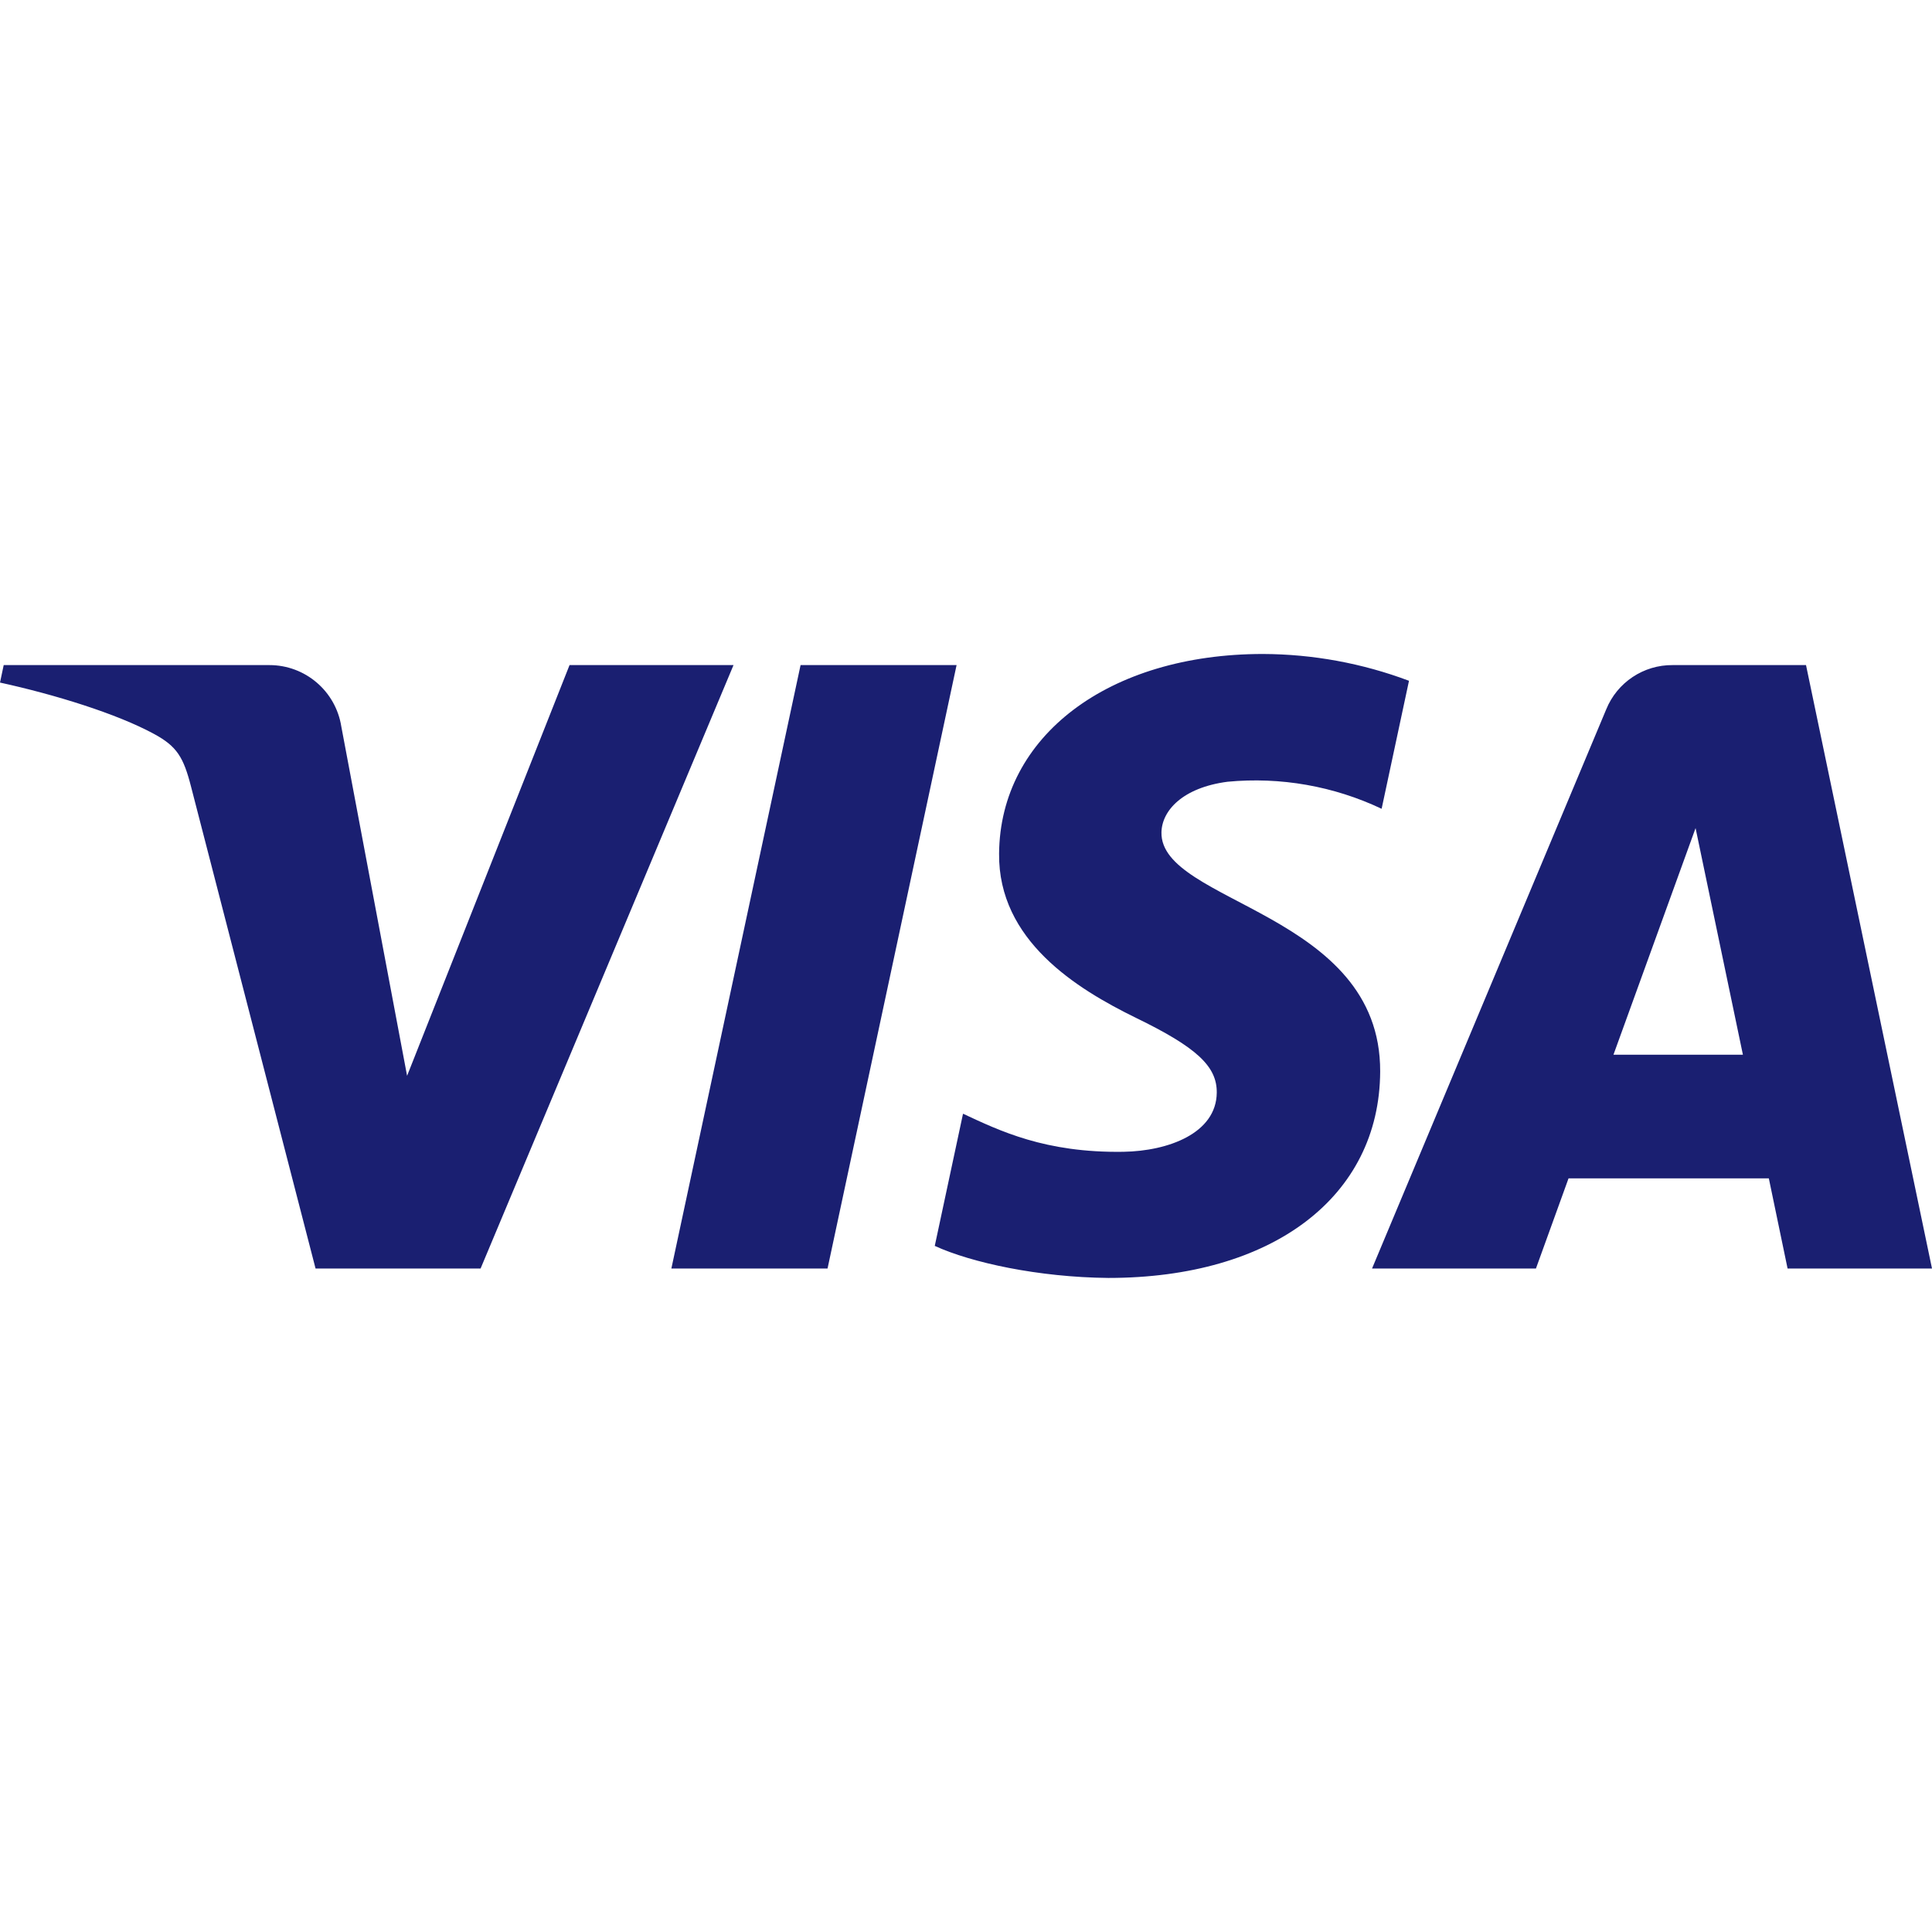
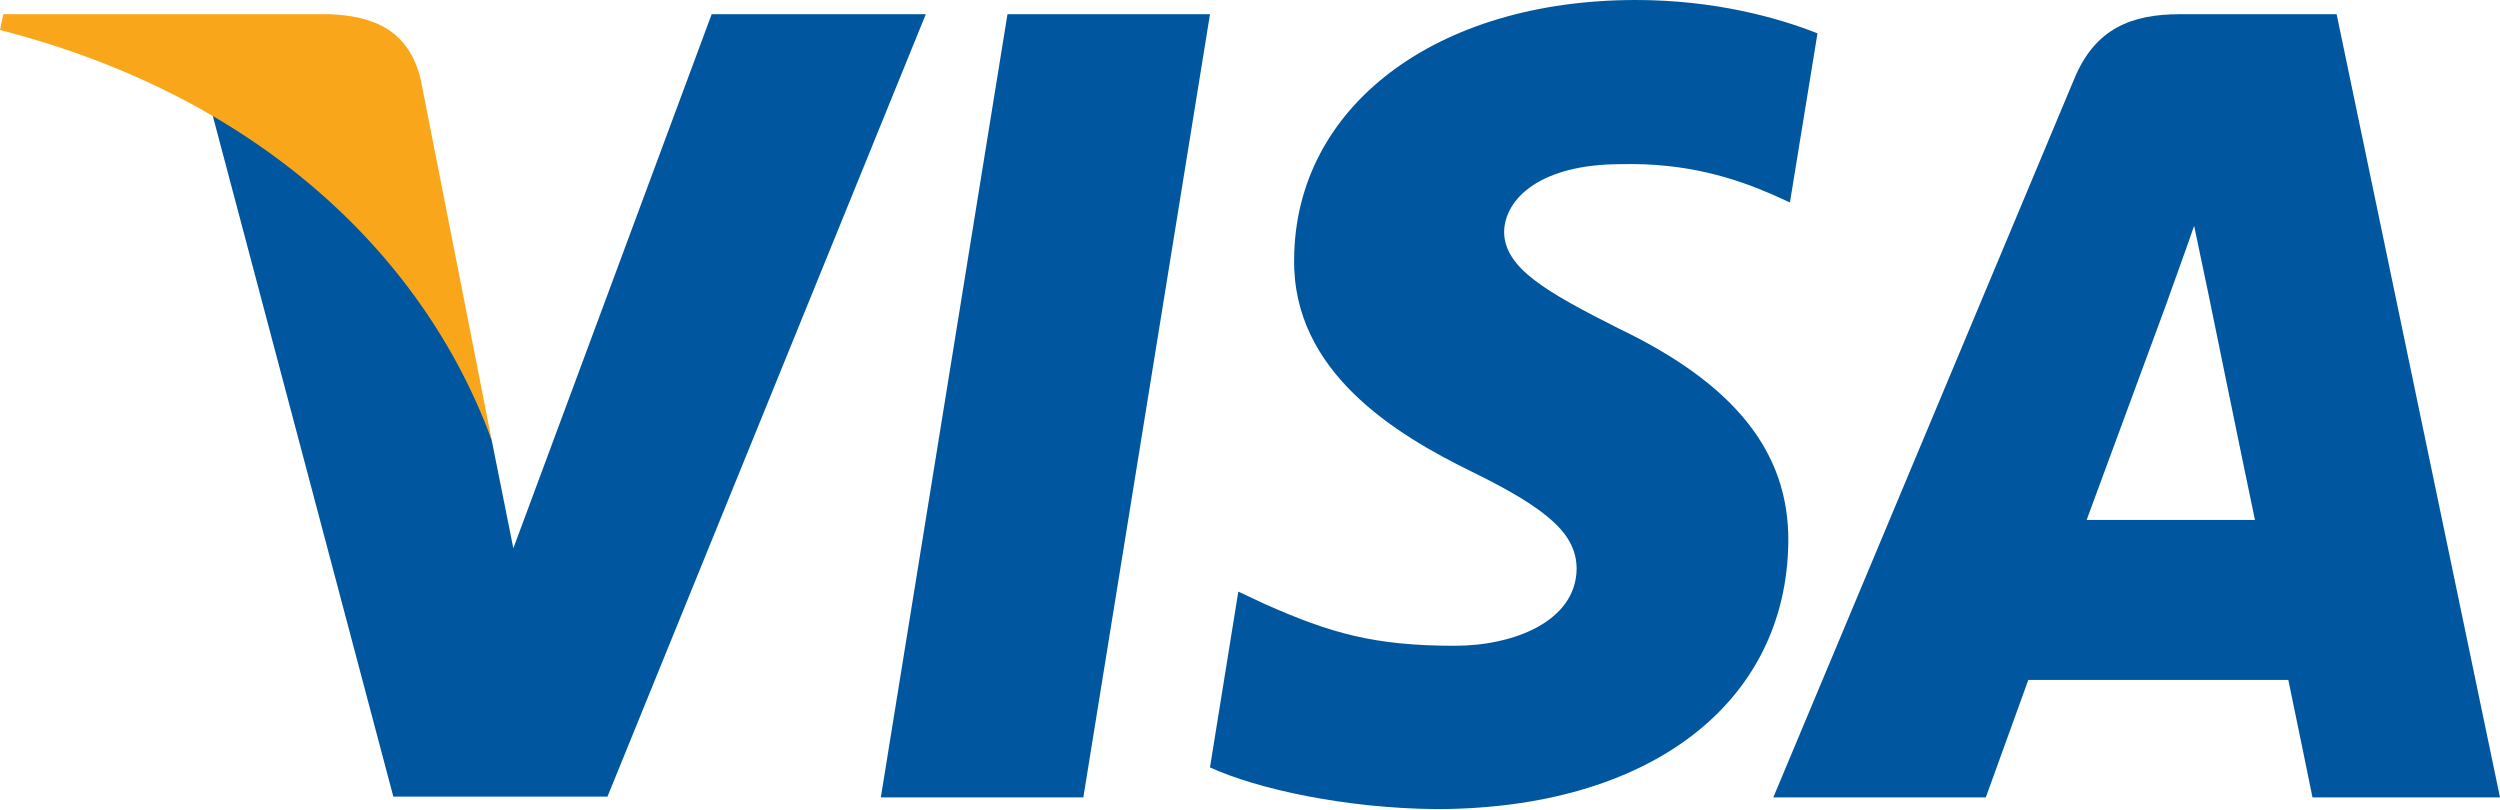
- <svg xmlns="http://www.w3.org/2000/svg" fill="#1A1F71" role="img" viewBox="0 0 24 24">
-   <path d="M9.112 8.262L5.97 15.758H3.92L2.374 9.775c-.094-.368-.175-.503-.461-.658C1.447 8.864.677 8.627 0 8.479l.046-.217h3.3a.904.904 0 01.894.764l.817 4.338 2.018-5.102zm8.033 5.049c.008-1.979-2.736-2.088-2.717-2.972.006-.269.262-.555.822-.628a3.66 3.66 0 011.913.336l.34-1.59a5.207 5.207 0 00-1.814-.333c-1.917 0-3.266 1.02-3.278 2.479-.012 1.079.963 1.68 1.698 2.04.756.367 1.01.603 1.006.931-.005.504-.602.725-1.16.734-.975.015-1.54-.263-1.992-.473l-.351 1.642c.453.208 1.289.39 2.156.398 2.037 0 3.37-1.006 3.377-2.564m5.061 2.447H24l-1.565-7.496h-1.656a.883.883 0 00-.826.55l-2.909 6.946h2.036l.405-1.12h2.488zm-2.163-2.656l1.02-2.815.588 2.815zm-8.16-4.84l-1.603 7.496H8.34l1.605-7.496z" />
+ <svg xmlns="http://www.w3.org/2000/svg" version="1.1" id="Layer_1" x="0px" y="0px" width="1000.046" height="323.653" viewBox="0 0 1000.046 323.653" enable-background="new 0 0 258.381 161.154" xml:space="preserve">
+   <defs id="defs21">
+ 	
+ 	
+ 	
+ 	
+ 	
+ 	
+ 	
+ </defs>
+   <g id="g4158" transform="matrix(4.429963,0,0,4.429963,-81.16578,-105.0478)">
+     <polygon points="116.145,95.719 97.858,95.719 109.296,24.995 127.582,24.995 " id="polygon9" style="fill:#00579f" />
+     <path d="m 182.437,26.724 c -3.607,-1.431 -9.328,-3.011 -16.402,-3.011 -18.059,0 -30.776,9.63 -30.854,23.398 -0.15,10.158 9.105,15.8 16.027,19.187 7.075,3.461 9.48,5.72 9.48,8.805 -0.072,4.738 -5.717,6.922 -10.982,6.922 -7.301,0 -11.213,-1.126 -17.158,-3.762 l -2.408,-1.13 -2.559,15.876 c 4.289,1.954 12.191,3.688 20.395,3.764 19.188,0 31.68,-9.481 31.828,-24.153 0.073,-8.051 -4.814,-14.22 -15.35,-19.261 -6.396,-3.236 -10.313,-5.418 -10.313,-8.729 0.075,-3.01 3.313,-6.093 10.533,-6.093 5.945,-0.151 10.313,1.278 13.622,2.708 l 1.654,0.751 2.487,-15.272 0,0 z" id="path11" style="fill:#00579f" />
+     <path d="m 206.742,70.664 c 1.506,-4.063 7.301,-19.788 7.301,-19.788 -0.076,0.151 1.503,-4.138 2.406,-6.771 l 1.278,6.094 c 0,0 3.463,16.929 4.215,20.465 -2.858,0 -11.588,0 -15.2,0 l 0,0 z m 22.573,-45.669 -14.145,0 c -4.362,0 -7.676,1.278 -9.558,5.868 l -27.163,64.855 19.188,0 c 0,0 3.159,-8.729 3.838,-10.609 2.105,0 20.771,0 23.479,0 0.525,2.483 2.182,10.609 2.182,10.609 l 16.932,0 -14.753,-70.723 0,0 z" id="path13" style="fill:#00579f" />
+     <path d="M 82.584,24.995 64.675,73.222 62.718,63.441 C 59.407,52.155 49.023,39.893 37.435,33.796 l 16.404,61.848 19.338,0 28.744,-70.649 -19.337,0 0,0 z" id="path15" style="fill:#00579f" />
+     <path d="m 48.045,24.995 -29.422,0 -0.301,1.429 c 22.951,5.869 38.151,20.016 44.396,37.02 L 56.322,30.94 c -1.053,-4.517 -4.289,-5.796 -8.277,-5.945 l 0,0 z" id="path17" style="fill:#faa61a" />
+   </g>
</svg>
